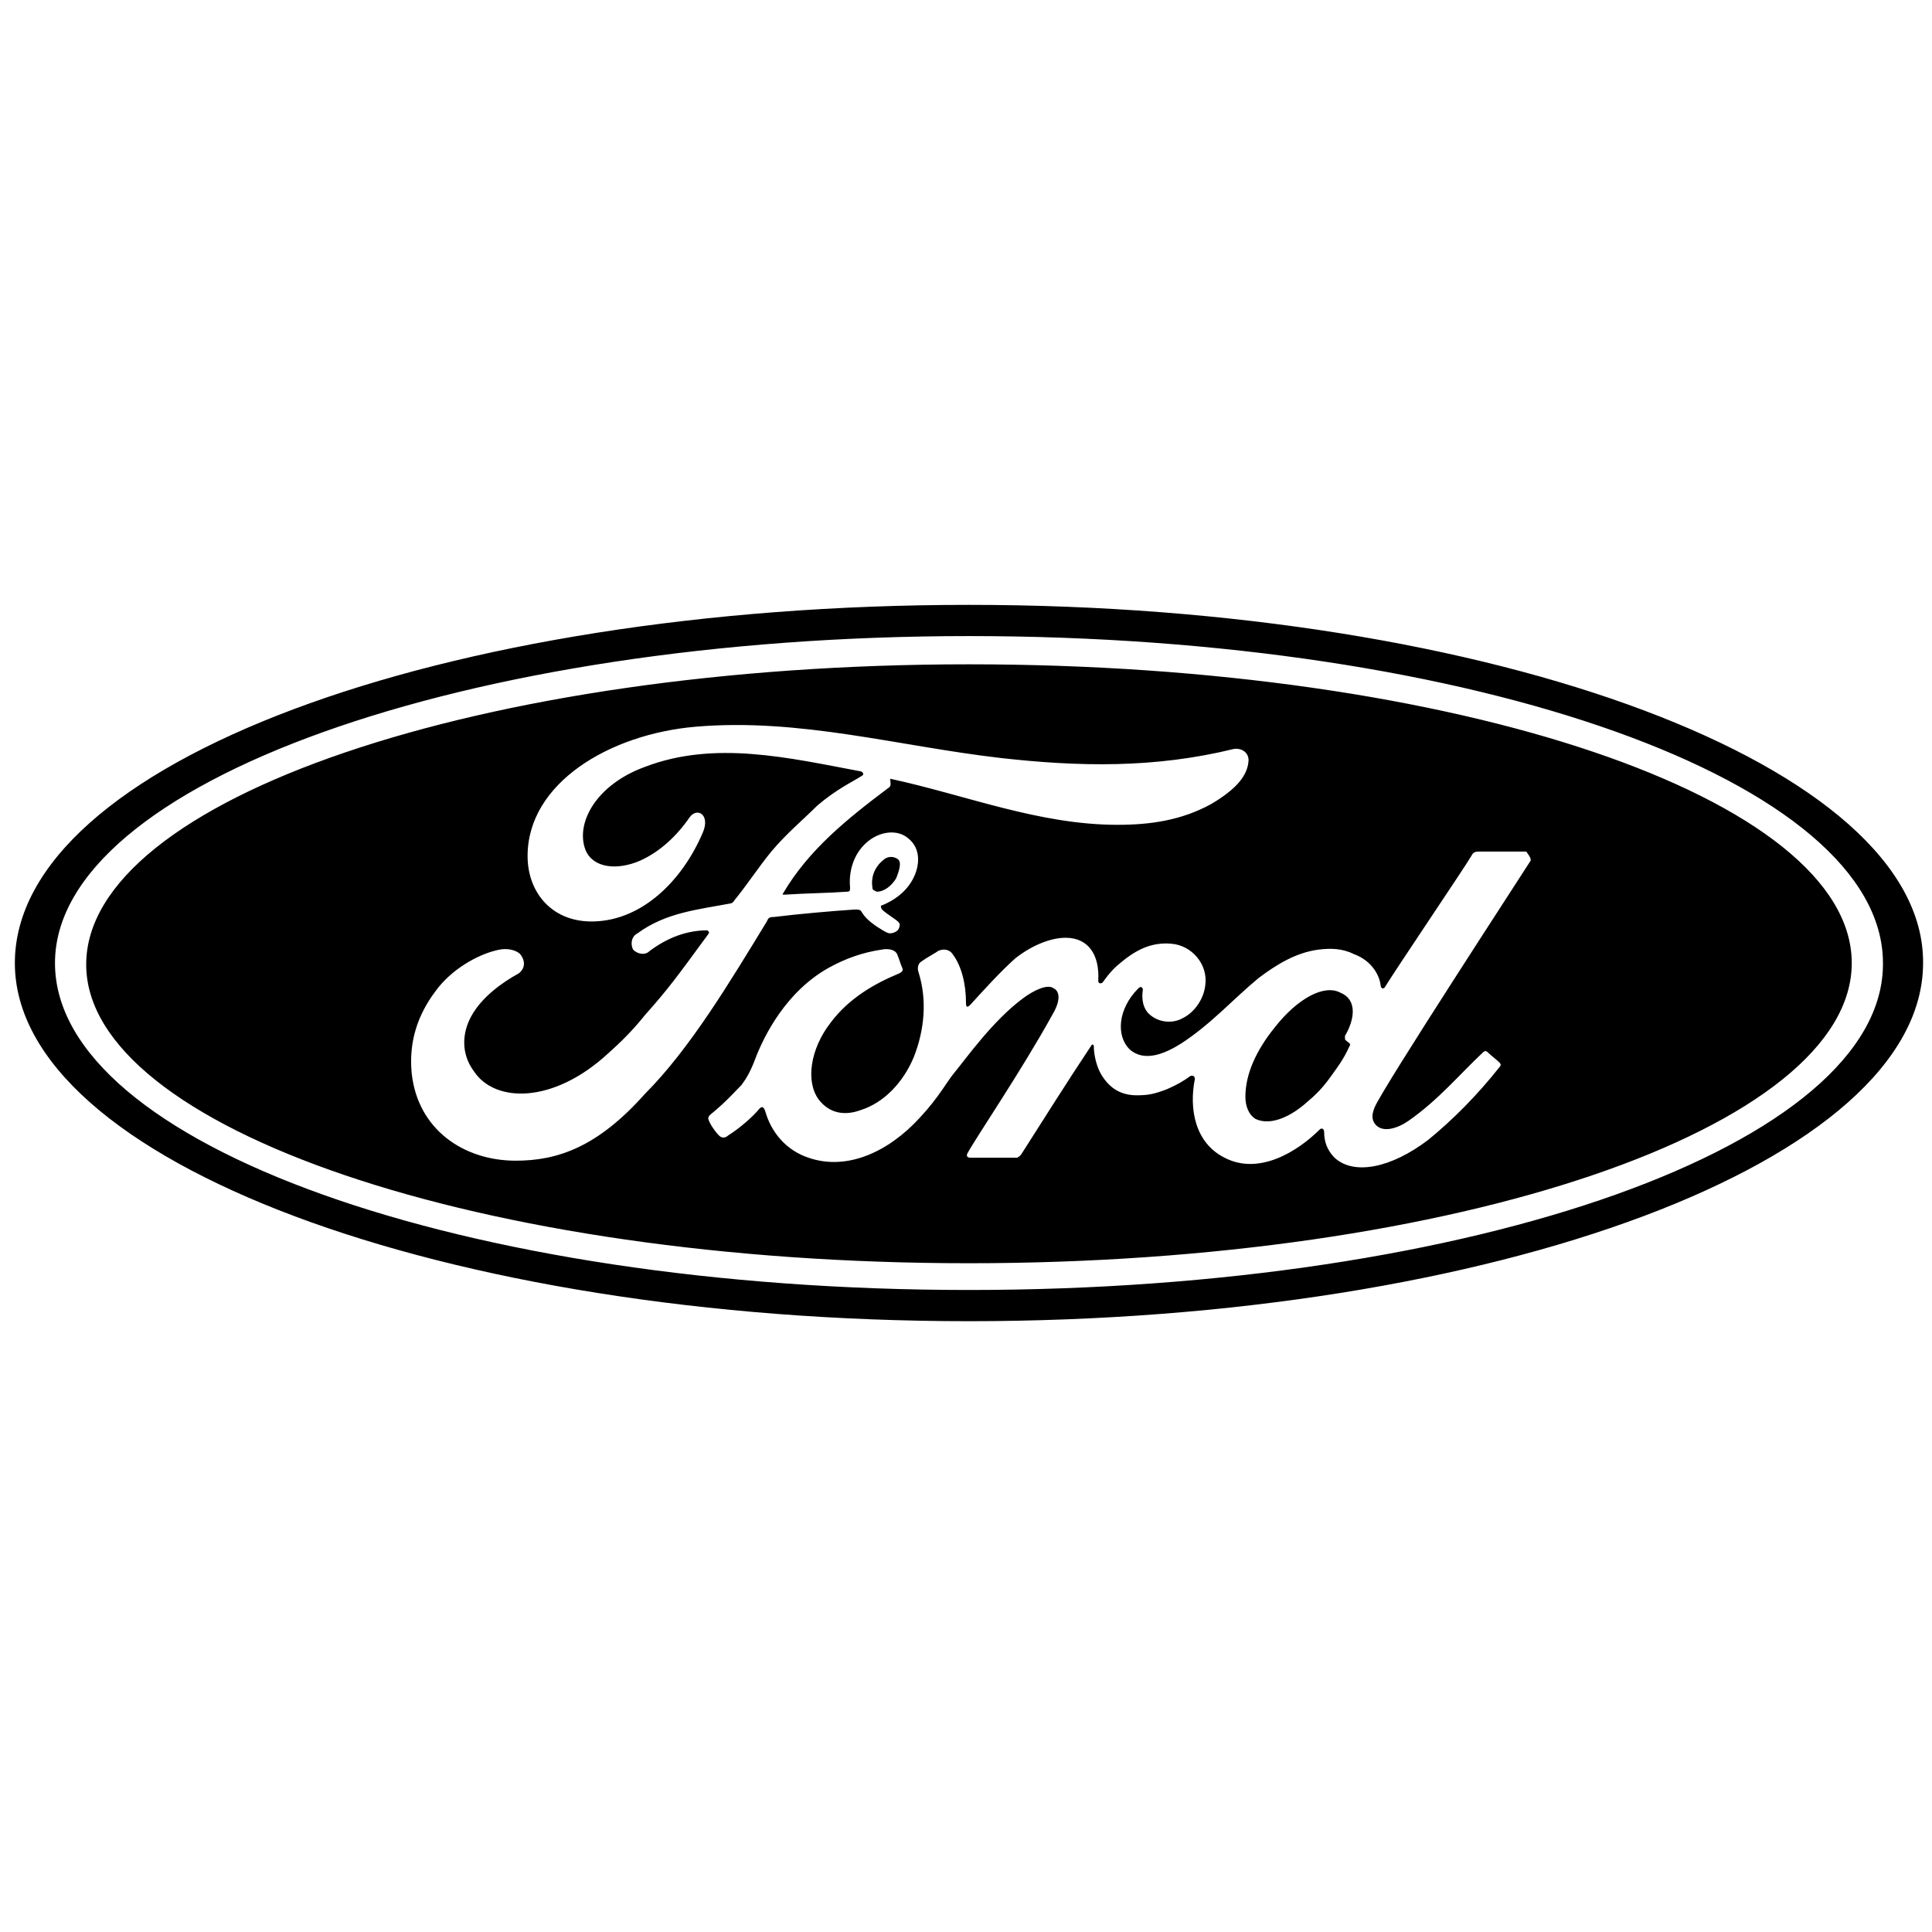
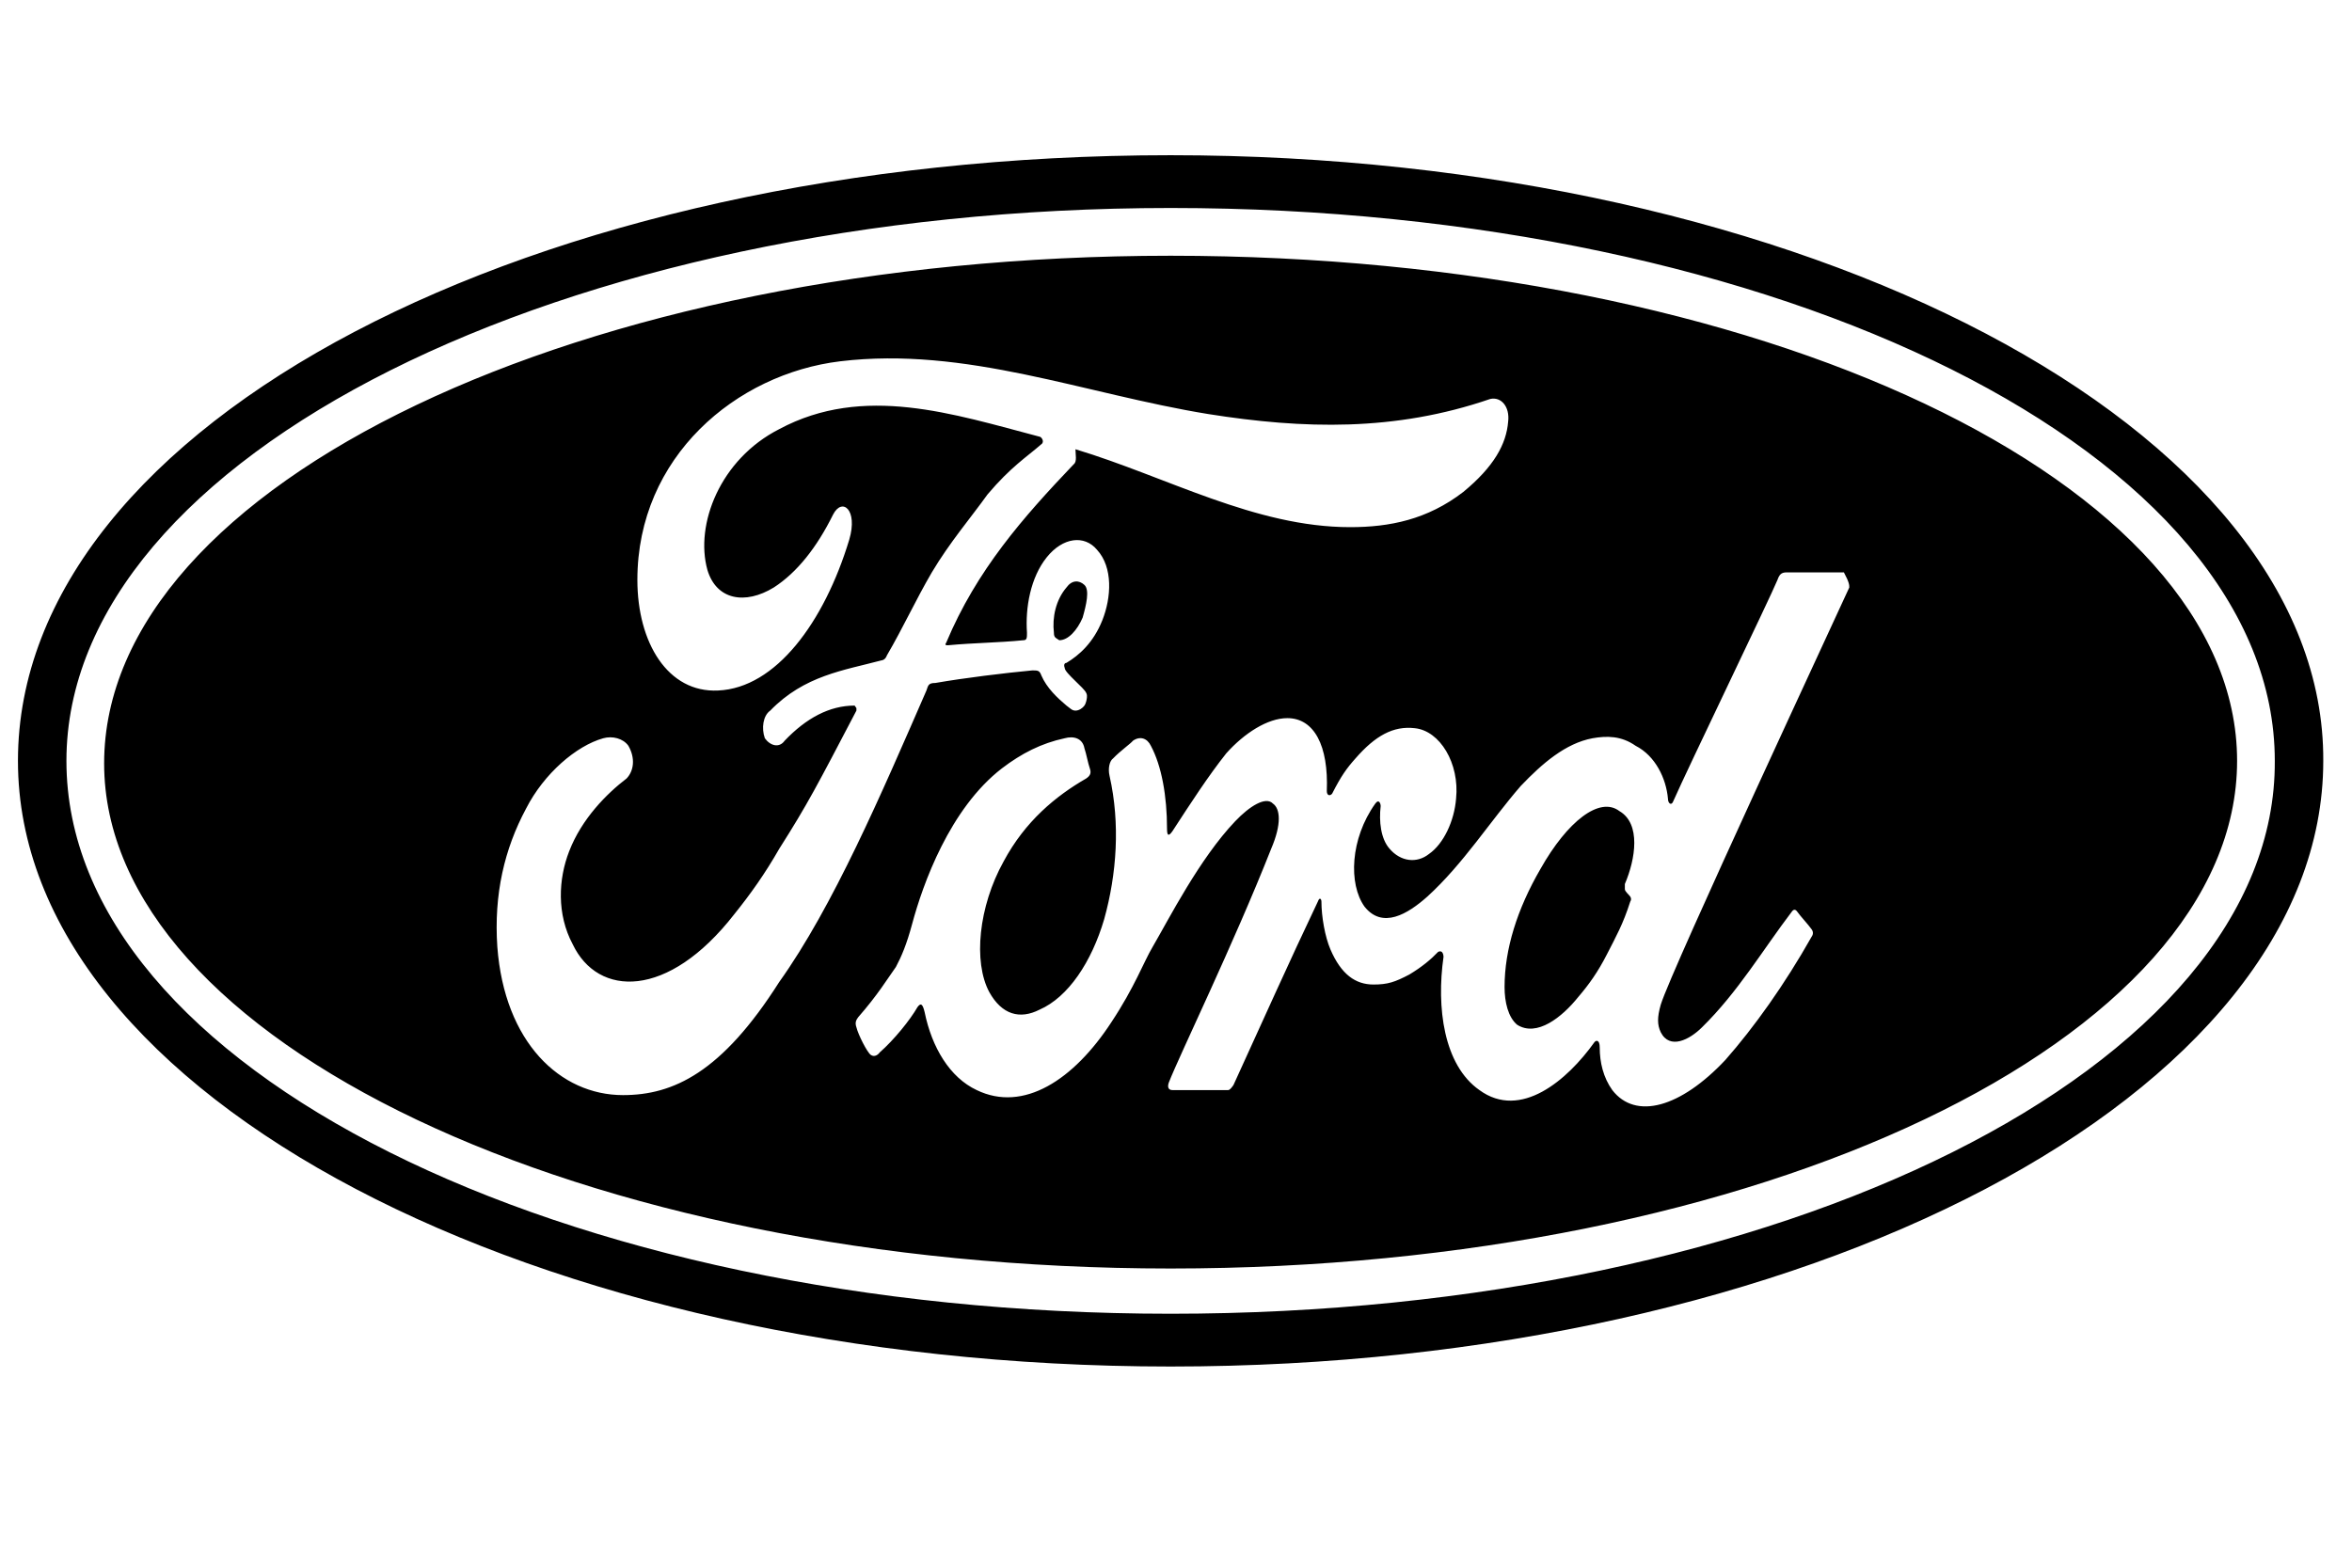
- <svg xmlns="http://www.w3.org/2000/svg" fill="#000000" version="1.1" id="Layer_1" viewBox="0 0 130 130" xml:space="preserve" width="800px" height="800px">
-   <path d="M65.2,40.7C29.6,40.7,1,51.4,1,64.8c0,13.3,28.8,24.1,64.2,24.1c35.4,0,64.2-10.8,64.2-24.1  C129.5,51.6,100.6,40.7,65.2,40.7z M65.2,86.8c-34,0-61.5-9.8-61.5-22c0-12.1,27.6-22,61.5-22c34,0,61.5,9.8,61.5,22  C126.8,77,99.2,86.8,65.2,86.8z M90.5,69.7c0,0.1,0,0.2,0,0.2c0,0.1,0.2,0.2,0.3,0.3c0,0,0.1,0.1,0,0.2c-0.4,0.9-0.8,1.4-1.3,2.1  c-0.5,0.7-1,1.2-1.6,1.7c-0.9,0.8-2.3,1.6-3.4,1.1c-0.5-0.3-0.7-0.9-0.7-1.5c0-1.5,0.7-3.1,2-4.7c1.5-1.9,3.3-2.9,4.4-2.3  C91.4,67.3,91.1,68.7,90.5,69.7z M58.7,59.7c-0.1-0.6,0.1-1.3,0.7-1.8c0.3-0.3,0.7-0.3,1-0.1c0.3,0.2,0.1,0.8-0.1,1.3  c-0.3,0.5-0.8,0.9-1.3,0.9C58.8,59.9,58.7,59.9,58.7,59.7z M65.2,44.7c-32.8,0-59.4,9.1-59.4,20.2C5.8,75.9,32.4,85,65.2,85  c32.8,0,59.4-9.1,59.4-20.2C124.6,53.7,98,44.7,65.2,44.7z M34.7,78.1c-3.5,0-6.6-2.1-7-5.9c-0.2-2.1,0.4-3.9,1.6-5.5  c1-1.4,2.8-2.5,4.3-2.8c0.5-0.1,1.1,0,1.4,0.3c0.4,0.5,0.3,1-0.1,1.3c-1.1,0.6-2.5,1.6-3.2,2.9c-0.6,1.1-0.7,2.5,0.2,3.7  c1.4,2.1,5.3,2.2,9-1.2c0.9-0.8,1.7-1.6,2.5-2.6c1.6-1.8,2.1-2.5,4.3-5.5c0,0,0-0.1,0-0.1c0,0,0,0-0.1-0.1c-1.4,0-2.7,0.5-3.9,1.4  c-0.3,0.3-0.8,0.2-1.1-0.1c-0.2-0.4-0.1-0.9,0.3-1.1c1.9-1.4,4.1-1.6,6.2-2c0,0,0.2,0,0.3-0.2c0.9-1.1,1.6-2.2,2.5-3.3  c1-1.2,2.2-2.2,3.1-3.1c1.3-1.1,2.2-1.5,3-2c0.2-0.1,0-0.3-0.1-0.3c-4.8-0.9-9.8-2.1-14.5-0.3c-3.3,1.2-4.7,3.8-4,5.6  c0.5,1.2,2.1,1.4,3.7,0.7c1.3-0.6,2.4-1.6,3.3-2.9c0.5-0.7,1.4-0.2,0.9,1c-1.4,3.3-4.1,5.9-7.3,6c-2.8,0.1-4.5-1.9-4.5-4.4  c0-4.9,5.5-8.2,11.3-8.7c7-0.6,13.6,1.3,20.5,2.1c5.3,0.6,10.4,0.7,15.7-0.6c0.6-0.1,1.1,0.3,1,0.9c-0.1,0.9-0.8,1.8-2.5,2.8  c-2,1.1-4.1,1.4-6.3,1.4c-5.3,0-10.2-2-15.3-3.1c0,0.2,0.1,0.5-0.1,0.6c-2.8,2.1-5.4,4.2-7.1,7.1c-0.1,0.1,0,0.1,0.1,0.1  c1.5-0.1,2.8-0.1,4.2-0.2c0.2,0,0.2-0.1,0.2-0.3c-0.1-1,0.2-2.2,1.1-3c0.9-0.8,2.1-0.9,2.8-0.3c0.9,0.7,0.8,1.9,0.3,2.8  c-0.5,0.9-1.3,1.4-2,1.7c0,0-0.2,0-0.1,0.2c0,0.2,1.1,0.8,1.2,1c0.1,0.1,0,0.4-0.1,0.5c-0.1,0.1-0.3,0.2-0.5,0.2  c-0.2,0-0.3-0.1-0.5-0.2c-0.5-0.3-1.1-0.7-1.4-1.2c-0.1-0.2-0.2-0.2-0.5-0.2c-1.5,0.1-3.8,0.3-5.4,0.5c-0.4,0-0.4,0.1-0.5,0.3  c-2.5,4.1-5.2,8.6-8.2,11.6C40.2,77.2,37.5,78.1,34.7,78.1z M103,57.9c-0.5,0.8-9.9,15.2-10.5,16.6c-0.2,0.5-0.2,0.8,0,1.1  c0.5,0.7,1.6,0.3,2.3-0.2c2-1.4,3.4-3.1,5-4.6c0.1-0.1,0.2-0.1,0.3,0c0.2,0.2,0.6,0.5,0.8,0.7c0.1,0.1,0.1,0.2,0,0.3  c-1.5,1.9-3.2,3.6-4.8,4.9c-2.5,1.9-5,2.4-6.3,1.2c-0.5-0.5-0.7-1.1-0.7-1.7c0-0.3-0.2-0.3-0.3-0.2c-1.5,1.5-4.1,3.1-6.4,1.9  c-2-1-2.4-3.3-2-5.3c0,0,0-0.3-0.3-0.2c-0.4,0.3-0.9,0.6-1.6,0.9c-0.8,0.3-1.2,0.4-2,0.4c-1,0-1.8-0.4-2.4-1.4  c-0.3-0.5-0.5-1.3-0.5-1.9c0-0.1-0.1-0.2-0.2,0c-1.6,2.4-3.1,4.8-4.7,7.3c-0.1,0.1-0.2,0.2-0.3,0.2c-1,0-2.1,0-3.1,0  c-0.2,0-0.3-0.1-0.2-0.3c0.6-1.1,3.6-5.5,5.7-9.3c0.6-1,0.5-1.6,0.1-1.8c-0.4-0.3-1.3,0.1-2.1,0.7c-2,1.5-3.7,3.9-4.6,5  c-0.5,0.6-1,1.6-2.3,3c-2.1,2.3-4.9,3.6-7.5,2.7c-1.5-0.5-2.5-1.7-2.9-3.1c-0.1-0.3-0.2-0.4-0.4-0.2c-0.4,0.5-1.3,1.3-2.1,1.8  c-0.1,0.1-0.3,0.2-0.5,0.1c-0.2-0.1-0.7-0.8-0.8-1.1c-0.1-0.2,0-0.3,0.1-0.4c1.1-0.9,1.6-1.5,2.1-2c0.3-0.4,0.6-0.9,0.9-1.7  c0.6-1.6,2.1-4.6,5-6.2c1.1-0.6,2.2-1,3.5-1.2c0.5-0.1,1,0,1.1,0.4c0.1,0.2,0.2,0.6,0.3,0.8c0.1,0.2,0,0.3-0.2,0.4  c-1.7,0.7-3.4,1.7-4.6,3.3c-1.4,1.8-1.7,4-0.8,5.2c0.7,0.9,1.7,1.1,2.8,0.7c1.6-0.5,2.9-1.9,3.6-3.6c0.7-1.8,0.9-3.8,0.3-5.7  c-0.1-0.3,0-0.6,0.2-0.7c0.4-0.3,1-0.6,1.1-0.7c0.4-0.2,0.8-0.1,1,0.2c0.6,0.8,0.9,2,0.9,3.3c0,0.3,0.1,0.3,0.3,0.1  c1-1.1,2-2.2,3-3.1c1-0.8,2.3-1.4,3.4-1.4c1.5,0,2.3,1.1,2.2,2.9c0,0.2,0.2,0.2,0.3,0.1c0.5-0.7,0.8-1,1.3-1.4  c1.1-0.9,2.1-1.3,3.3-1.2c1.4,0.1,2.5,1.4,2.3,2.8c-0.1,0.9-0.7,1.8-1.5,2.2c-0.7,0.4-1.6,0.3-2.2-0.2c-0.5-0.4-0.6-1.1-0.5-1.7  c0-0.1-0.1-0.3-0.3-0.1c-1.4,1.4-1.5,3.2-0.6,4.1c1,0.9,2.4,0.3,3.5-0.4c2-1.3,3.5-3,5.2-4.4c1.2-0.9,2.5-1.7,4-1.9  c0.8-0.1,1.6-0.1,2.4,0.3c1.1,0.4,1.7,1.3,1.8,2.1c0,0.2,0.2,0.3,0.3,0.1c0.8-1.3,5.4-8.1,5.8-8.8c0.1-0.2,0.2-0.3,0.5-0.3  c1,0,2.3,0,3.2,0C103,57.7,103,57.8,103,57.9z" />
+ <svg xmlns="http://www.w3.org/2000/svg" fill="#000000" version="1.1" id="Layer_1" viewBox="0 52 131 80" xml:space="preserve" width="600px" height="400px">
+   <g transform="scale(1,1.4)">
+     <path d="M65.2,40.7C29.6,40.7,1,51.4,1,64.8c0,13.3,28.8,24.1,64.2,24.1c35.4,0,64.2-10.8,64.2-24.1  C129.5,51.6,100.6,40.7,65.2,40.7z M65.2,86.8c-34,0-61.5-9.8-61.5-22c0-12.1,27.6-22,61.5-22c34,0,61.5,9.8,61.5,22  C126.8,77,99.2,86.8,65.2,86.8z M90.5,69.7c0,0.1,0,0.2,0,0.2c0,0.1,0.2,0.2,0.3,0.3c0,0,0.1,0.1,0,0.2c-0.4,0.9-0.8,1.4-1.3,2.1  c-0.5,0.7-1,1.2-1.6,1.7c-0.9,0.8-2.3,1.6-3.4,1.1c-0.5-0.3-0.7-0.9-0.7-1.5c0-1.5,0.7-3.1,2-4.7c1.5-1.9,3.3-2.9,4.4-2.3  C91.4,67.3,91.1,68.7,90.5,69.7z M58.7,59.7c-0.1-0.6,0.1-1.3,0.7-1.8c0.3-0.3,0.7-0.3,1-0.1c0.3,0.2,0.1,0.8-0.1,1.3  c-0.3,0.5-0.8,0.9-1.3,0.9C58.8,59.9,58.7,59.9,58.7,59.7z M65.2,44.7c-32.8,0-59.4,9.1-59.4,20.2C5.8,75.9,32.4,85,65.2,85  c32.8,0,59.4-9.1,59.4-20.2C124.6,53.7,98,44.7,65.2,44.7z M34.7,78.1c-3.5,0-6.6-2.1-7-5.9c-0.2-2.1,0.4-3.9,1.6-5.5  c1-1.4,2.8-2.5,4.3-2.8c0.5-0.1,1.1,0,1.4,0.3c0.4,0.5,0.3,1-0.1,1.3c-1.1,0.6-2.5,1.6-3.2,2.9c-0.6,1.1-0.7,2.5,0.2,3.7  c1.4,2.1,5.3,2.2,9-1.2c0.9-0.8,1.7-1.6,2.5-2.6c1.6-1.8,2.1-2.5,4.3-5.5c0,0,0-0.1,0-0.1c0,0,0,0-0.1-0.1c-1.4,0-2.7,0.5-3.9,1.4  c-0.3,0.3-0.8,0.2-1.1-0.1c-0.2-0.4-0.1-0.9,0.3-1.1c1.9-1.4,4.1-1.6,6.2-2c0,0,0.2,0,0.3-0.2c0.9-1.1,1.6-2.2,2.5-3.3  c1-1.2,2.2-2.2,3.1-3.1c1.3-1.1,2.2-1.5,3-2c0.2-0.1,0-0.3-0.1-0.3c-4.8-0.9-9.8-2.1-14.5-0.3c-3.3,1.2-4.7,3.8-4,5.6  c0.5,1.2,2.1,1.4,3.7,0.7c1.3-0.6,2.4-1.6,3.3-2.9c0.5-0.7,1.4-0.2,0.9,1c-1.4,3.3-4.1,5.9-7.3,6c-2.8,0.1-4.5-1.9-4.5-4.4  c0-4.9,5.5-8.2,11.3-8.7c7-0.6,13.6,1.3,20.5,2.1c5.3,0.6,10.4,0.7,15.7-0.6c0.6-0.1,1.1,0.3,1,0.9c-0.1,0.9-0.8,1.8-2.5,2.8  c-2,1.1-4.1,1.4-6.3,1.4c-5.3,0-10.2-2-15.3-3.1c0,0.2,0.1,0.5-0.1,0.6c-2.8,2.1-5.4,4.2-7.1,7.1c-0.1,0.1,0,0.1,0.1,0.1  c1.5-0.1,2.8-0.1,4.2-0.2c0.2,0,0.2-0.1,0.2-0.3c-0.1-1,0.2-2.2,1.1-3c0.9-0.8,2.1-0.9,2.8-0.3c0.9,0.7,0.8,1.9,0.3,2.8  c-0.5,0.9-1.3,1.4-2,1.7c0,0-0.2,0-0.1,0.2c0,0.2,1.1,0.8,1.2,1c0.1,0.1,0,0.4-0.1,0.5c-0.1,0.1-0.3,0.2-0.5,0.2  c-0.2,0-0.3-0.1-0.5-0.2c-0.5-0.3-1.1-0.7-1.4-1.2c-0.1-0.2-0.2-0.2-0.5-0.2c-1.5,0.1-3.8,0.3-5.4,0.5c-0.4,0-0.4,0.1-0.5,0.3  c-2.5,4.1-5.2,8.6-8.2,11.6C40.2,77.2,37.5,78.1,34.7,78.1z M103,57.9c-0.5,0.8-9.9,15.2-10.5,16.6c-0.2,0.5-0.2,0.8,0,1.1  c0.5,0.7,1.6,0.3,2.3-0.2c2-1.4,3.4-3.1,5-4.6c0.1-0.1,0.2-0.1,0.3,0c0.2,0.2,0.6,0.5,0.8,0.7c0.1,0.1,0.1,0.2,0,0.3  c-1.5,1.9-3.2,3.6-4.8,4.9c-2.5,1.9-5,2.4-6.3,1.2c-0.5-0.5-0.7-1.1-0.7-1.7c0-0.3-0.2-0.3-0.3-0.2c-1.5,1.5-4.1,3.1-6.4,1.9  c-2-1-2.4-3.3-2-5.3c0,0,0-0.3-0.3-0.2c-0.4,0.3-0.9,0.6-1.6,0.9c-0.8,0.3-1.2,0.4-2,0.4c-1,0-1.8-0.4-2.4-1.4  c-0.3-0.5-0.5-1.3-0.5-1.9c0-0.1-0.1-0.2-0.2,0c-1.6,2.4-3.1,4.8-4.7,7.3c-0.1,0.1-0.2,0.2-0.3,0.2c-1,0-2.1,0-3.1,0  c-0.2,0-0.3-0.1-0.2-0.3c0.6-1.1,3.6-5.5,5.7-9.3c0.6-1,0.5-1.6,0.1-1.8c-0.4-0.3-1.3,0.1-2.1,0.7c-2,1.5-3.7,3.9-4.6,5  c-0.5,0.6-1,1.6-2.3,3c-2.1,2.3-4.9,3.6-7.5,2.7c-1.5-0.5-2.5-1.7-2.9-3.1c-0.1-0.3-0.2-0.4-0.4-0.2c-0.4,0.5-1.3,1.3-2.1,1.8  c-0.1,0.1-0.3,0.2-0.5,0.1c-0.2-0.1-0.7-0.8-0.8-1.1c-0.1-0.2,0-0.3,0.1-0.4c1.1-0.9,1.6-1.5,2.1-2c0.3-0.4,0.6-0.9,0.9-1.7  c0.6-1.6,2.1-4.6,5-6.2c1.1-0.6,2.2-1,3.5-1.2c0.5-0.1,1,0,1.1,0.4c0.1,0.2,0.2,0.6,0.3,0.8c0.1,0.2,0,0.3-0.2,0.4  c-1.7,0.7-3.4,1.7-4.6,3.3c-1.4,1.8-1.7,4-0.8,5.2c0.7,0.9,1.7,1.1,2.8,0.7c1.6-0.5,2.9-1.9,3.6-3.6c0.7-1.8,0.9-3.8,0.3-5.7  c-0.1-0.3,0-0.6,0.2-0.7c0.4-0.3,1-0.6,1.1-0.7c0.4-0.2,0.8-0.1,1,0.2c0.6,0.8,0.9,2,0.9,3.3c0,0.3,0.1,0.3,0.3,0.1  c1-1.1,2-2.2,3-3.1c1-0.8,2.3-1.4,3.4-1.4c1.5,0,2.3,1.1,2.2,2.9c0,0.2,0.2,0.2,0.3,0.1c0.5-0.7,0.8-1,1.3-1.4  c1.1-0.9,2.1-1.3,3.3-1.2c1.4,0.1,2.5,1.4,2.3,2.8c-0.1,0.9-0.7,1.8-1.5,2.2c-0.7,0.4-1.6,0.3-2.2-0.2c-0.5-0.4-0.6-1.1-0.5-1.7  c0-0.1-0.1-0.3-0.3-0.1c-1.4,1.4-1.5,3.2-0.6,4.1c1,0.9,2.4,0.3,3.5-0.4c2-1.3,3.5-3,5.2-4.4c1.2-0.9,2.5-1.7,4-1.9  c0.8-0.1,1.6-0.1,2.4,0.3c1.1,0.4,1.7,1.3,1.8,2.1c0,0.2,0.2,0.3,0.3,0.1c0.8-1.3,5.4-8.1,5.8-8.8c0.1-0.2,0.2-0.3,0.5-0.3  c1,0,2.3,0,3.2,0C103,57.7,103,57.8,103,57.9z" />
+   </g>
</svg>
